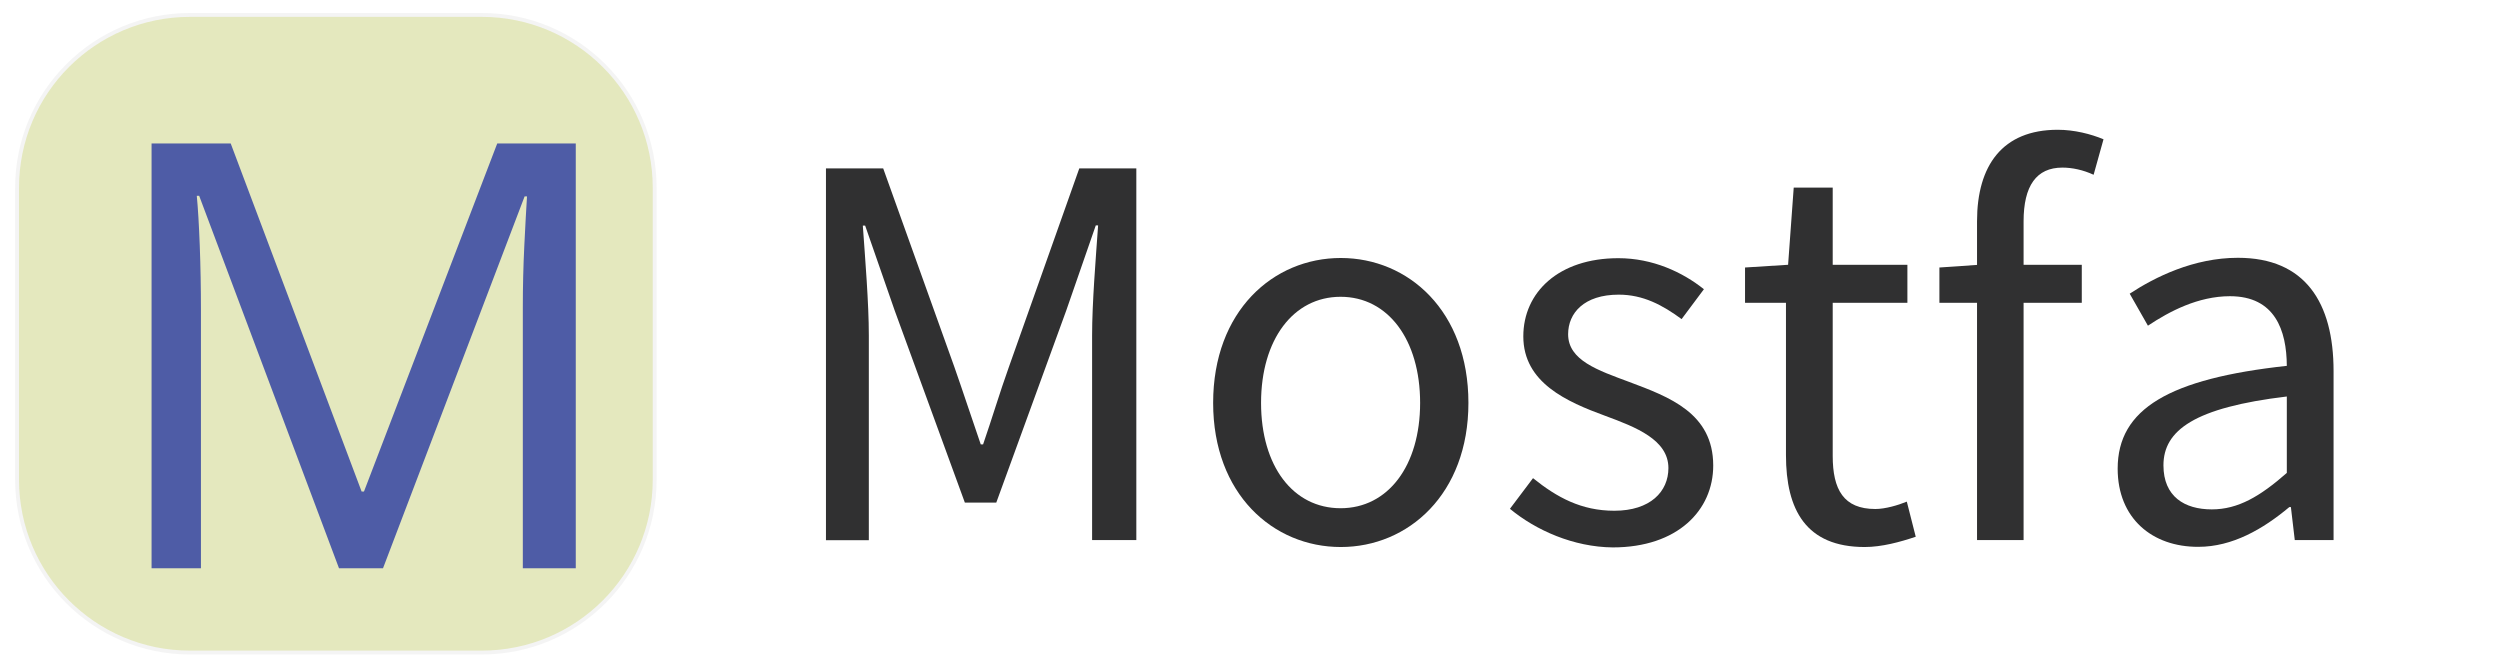
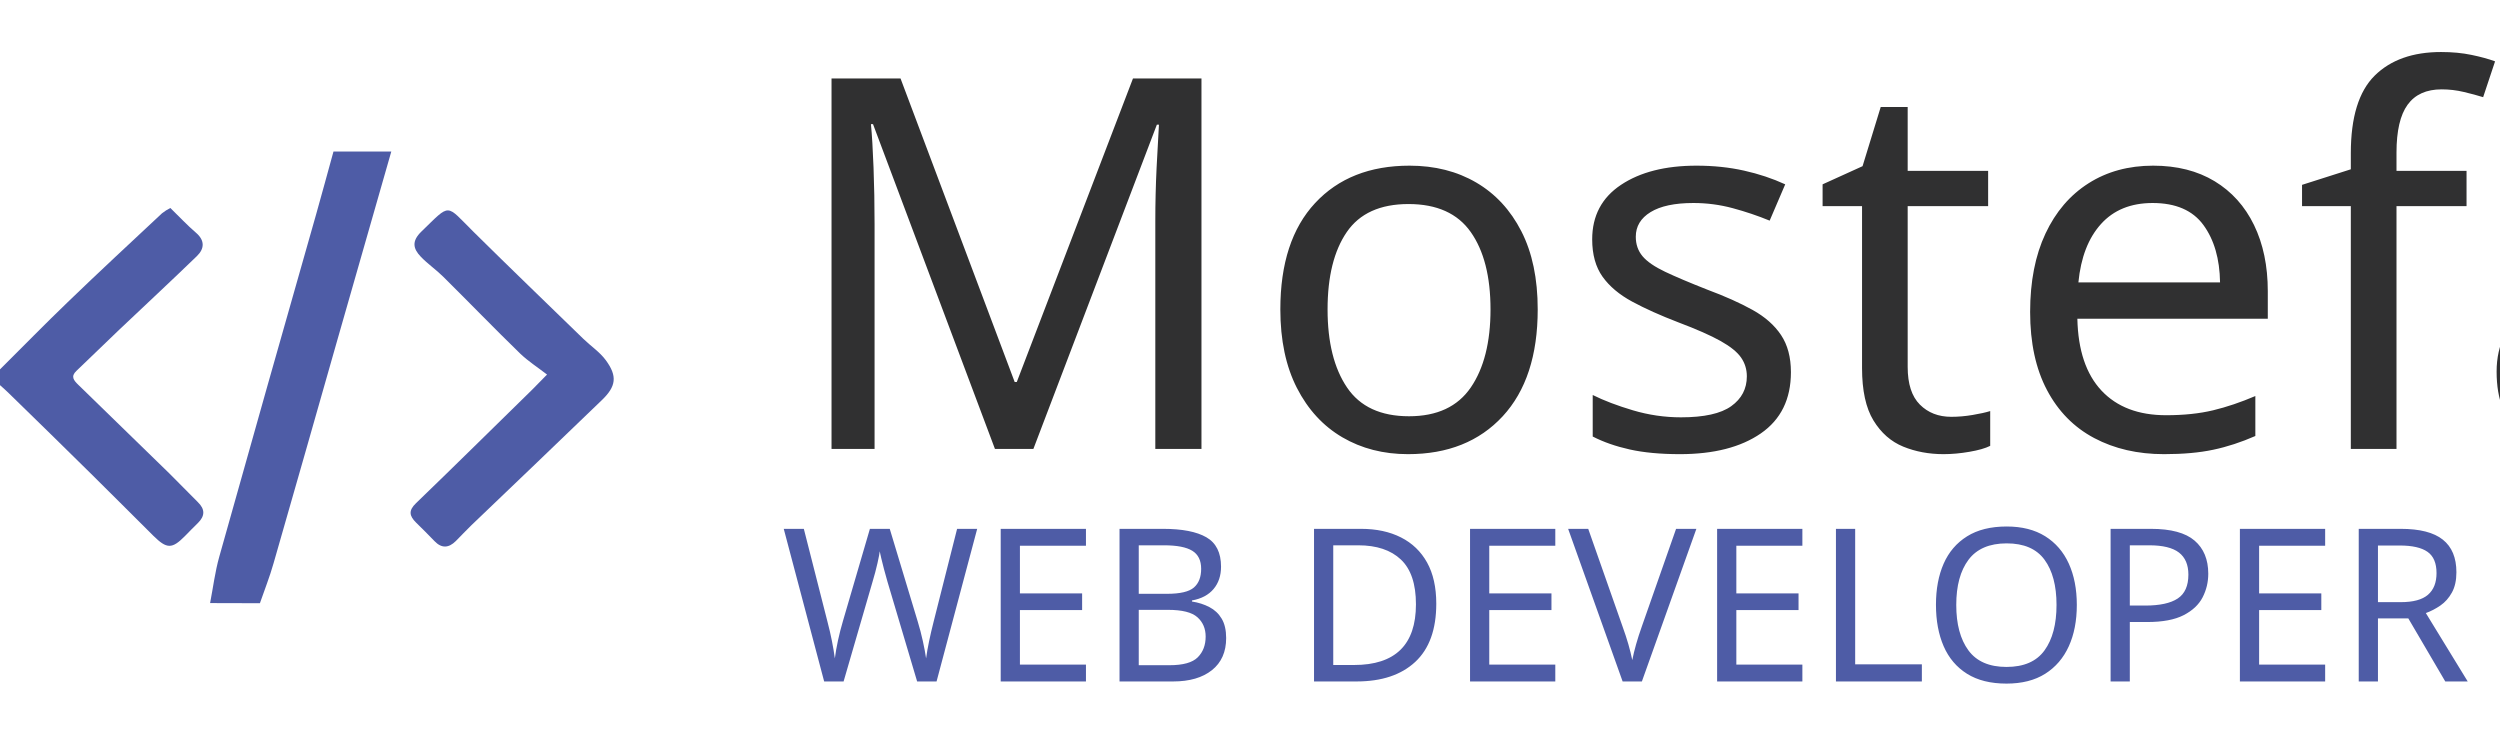
- <svg xmlns="http://www.w3.org/2000/svg" version="1.1" id="Layer_1" x="0px" y="0px" viewBox="0 0 1288.8 344.1" style="enable-background:new 0 0 1288.8 344.1;" xml:space="preserve">
-   <style type="text/css">
- 	.st0{fill:#E4E8BE;stroke:#F4F4F4;stroke-width:2;stroke-miterlimit:10;}
- 	.st1{fill:#4E5CA6;}
- 	.st2{font-family:'Alphakind';}
- 	.st3{font-size:306.716px;}
- 	.st4{fill:#303031;}
- </style>
-   <path class="st0" d="M97.9,7.7h150.5c49.2,0,89.1,39.9,89.1,89.1v150.5c0,49.2-39.9,89.1-89.1,89.1H97.9  c-49.2,0-89.1-39.9-89.1-89.1V96.8C8.8,47.6,48.7,7.7,97.9,7.7z" />
-   <text transform="matrix(1 0 0 1 48.3862 292.9504)" class="st1 st2 st3">M</text>
-   <g>
-     <path class="st4" d="M425.9,86.8h29.4L492,189.2c4.6,13.1,9,26.6,13.6,39.9h1.2c4.6-13.3,8.6-26.8,13.3-39.9l36.3-102.4h29.4v191.6   H563V172.9c0-16.7,1.9-39.7,3.1-56.7h-1.2L549.7,160l-36.1,99.1h-16.2L461.2,160L446,116.3h-1.2c1.2,17,3.1,40,3.1,56.7v105.5   h-22.1V86.8H425.9z" />
-     <path class="st4" d="M625.4,207.7c0-47.4,31-74.7,65.8-74.7s65.8,27.3,65.8,74.7c0,47-31,74.3-65.8,74.3   C656.3,282,625.4,254.7,625.4,207.7z M732.1,207.7c0-32.5-16.5-54.7-41-54.7c-24.4,0-41,22.1-41,54.7s16.5,54.3,41,54.3   C715.5,262,732.1,240.2,732.1,207.7z" />
-     <path class="st4" d="M778.4,262.3l11.9-15.8c12.3,9.9,24.9,16.8,41.9,16.8c18.6,0,27.9-9.9,27.9-22c0-14.6-16.8-21.1-32.5-26.9   c-19.9-7.3-42.3-17.1-42.3-41c0-22.7,18.2-40.3,49-40.3c17.7,0,33.1,7.2,44.1,16l-11.5,15.4c-9.8-7.2-19.8-12.6-32.4-12.6   c-17.9,0-26.1,9.5-26.1,20.4c0,13.5,15.4,18.6,31.5,24.6c20.5,7.7,43.3,16,43.3,43.1c0,23-18.3,42.2-51.8,42.2   C811.2,282,791.8,273.4,778.4,262.3z" />
-     <path class="st4" d="M920.7,234.6v-78.5h-21.1v-18.2l22.2-1.4l2.9-39.8h20.1v39.8h38.5v19.6h-38.5V235c0,17.4,5.6,27.4,22,27.4   c5,0,11.6-1.9,16.2-3.8l4.6,18.1c-8,2.7-17.5,5.3-26.3,5.3C931,282,920.7,262.8,920.7,234.6z" />
-     <path class="st4" d="M999.9,137.9l20.3-1.4h53v19.6h-73.4v-18.2L999.9,137.9L999.9,137.9z M1019.2,114.1   c0-28.8,13.1-47.2,41.6-47.2c8.6,0,17.1,2.2,23.6,4.9l-5.1,18.3c-5.4-2.5-11-3.7-16.1-3.7c-13.4,0-20,9.4-20,27.7v164.3h-24   L1019.2,114.1L1019.2,114.1z" />
-     <path class="st4" d="M1091.7,241.6c0-30.9,26.7-46.4,87.2-53c-0.1-18.3-6.1-35.9-29.3-35.9c-16.4,0-31.2,7.8-42.3,15.2l-9.4-16.5   c13.1-8.6,33-18.5,55.8-18.5c34.6,0,49.3,23,49.3,58.4v87.1h-20l-2-17h-0.8c-13.5,11.3-29.3,20.5-46.9,20.5   C1109.5,282,1091.7,267.2,1091.7,241.6z M1178.9,243.8v-39.4c-47.6,5.7-63.6,17.4-63.6,35.5c0,16.1,10.9,22.7,24.9,22.7   C1153.8,262.6,1165.1,255.9,1178.9,243.8z" />
-   </g>
+ <svg xmlns="http://www.w3.org/2000/svg" id="Layer_1" data-name="Layer 1" viewBox="0 0 1129.82 332.02">
+   <defs>
+     <style>.cls-1,.cls-3{fill:#4e5ca6;}.cls-2{font-size:234.5px;fill:#303031;font-family:AldotheApache, Aldo the Apache;}.cls-3{font-size:96.59px;font-family:AllerDisplay, Aller Display;}</style>
+   </defs>
+   <path class="cls-1" d="M121.65,272.55c1.35-7,2.22-14.08,4.13-20.9Q147.5,174.27,169.53,97c2.68-9.48,5.25-19,7.88-28.52h26.13q-12.1,42.27-24.2,84.53c-9.67,33.85-19.23,67.69-29,101.51-1.72,6.12-4.1,12.06-6.18,18.09Z" transform="translate(-26.7 0)" />
+   <path class="cls-1" d="M26.7,166.93c10.21-10.14,20.24-20.42,30.6-30.38,14-13.53,28.37-26.82,42.62-40.16A21.61,21.61,0,0,1,103.69,94c3.94,3.82,7.57,7.75,11.59,11.19s3.89,7.18.4,10.55C104.05,127,92.2,138,80.48,149.11c-6.44,6.11-12.76,12.36-19.2,18.46-2.75,2.58-1.26,4.31.79,6.32q20.61,20,41.1,40c4.37,4.31,8.61,8.75,12.91,13,3.4,3.29,3.27,6.34,0,9.53-2,1.91-3.9,3.93-5.85,5.89-5.81,5.86-8.14,5.85-14.29-.24-9.4-9.32-18.71-18.72-28.14-28Q49.24,195.76,30.57,177.6c-1.25-1.23-2.58-2.37-3.87-3.55Z" transform="translate(-26.7 0)" />
+   <path class="cls-1" d="M273.92,169.27c-4.16-3.22-8.51-6-12.13-9.47C250,148.35,238.61,136.54,227,125.05c-3.2-3.17-7-5.77-10.1-9-3.56-3.69-4.21-7.1.26-11.42,13.47-13,10.73-12.52,23.67.27,16.36,16.19,33,32.18,49.49,48.22,3.35,3.26,7.43,5.95,10.15,9.65,5.33,7.26,4.7,11.84-1.81,18.09q-29.4,28.33-58.93,56.52c-2.42,2.32-4.69,4.81-7.07,7.17-3.18,3.14-6.37,3.37-9.6,0-2.73-2.85-5.53-5.64-8.35-8.4-3-3-3.51-5.38,0-8.75,17.64-17,35-34.19,52.53-51.33C268.84,174.43,270.47,172.76,273.92,169.27Z" transform="translate(-26.7 0)" />
+   <text class="cls-2" transform="translate(353.04 202.9)">Mostefa</text>
+   <text class="cls-3" transform="translate(353.04 307.97)">WEB DEVELOPER</text>
</svg>
